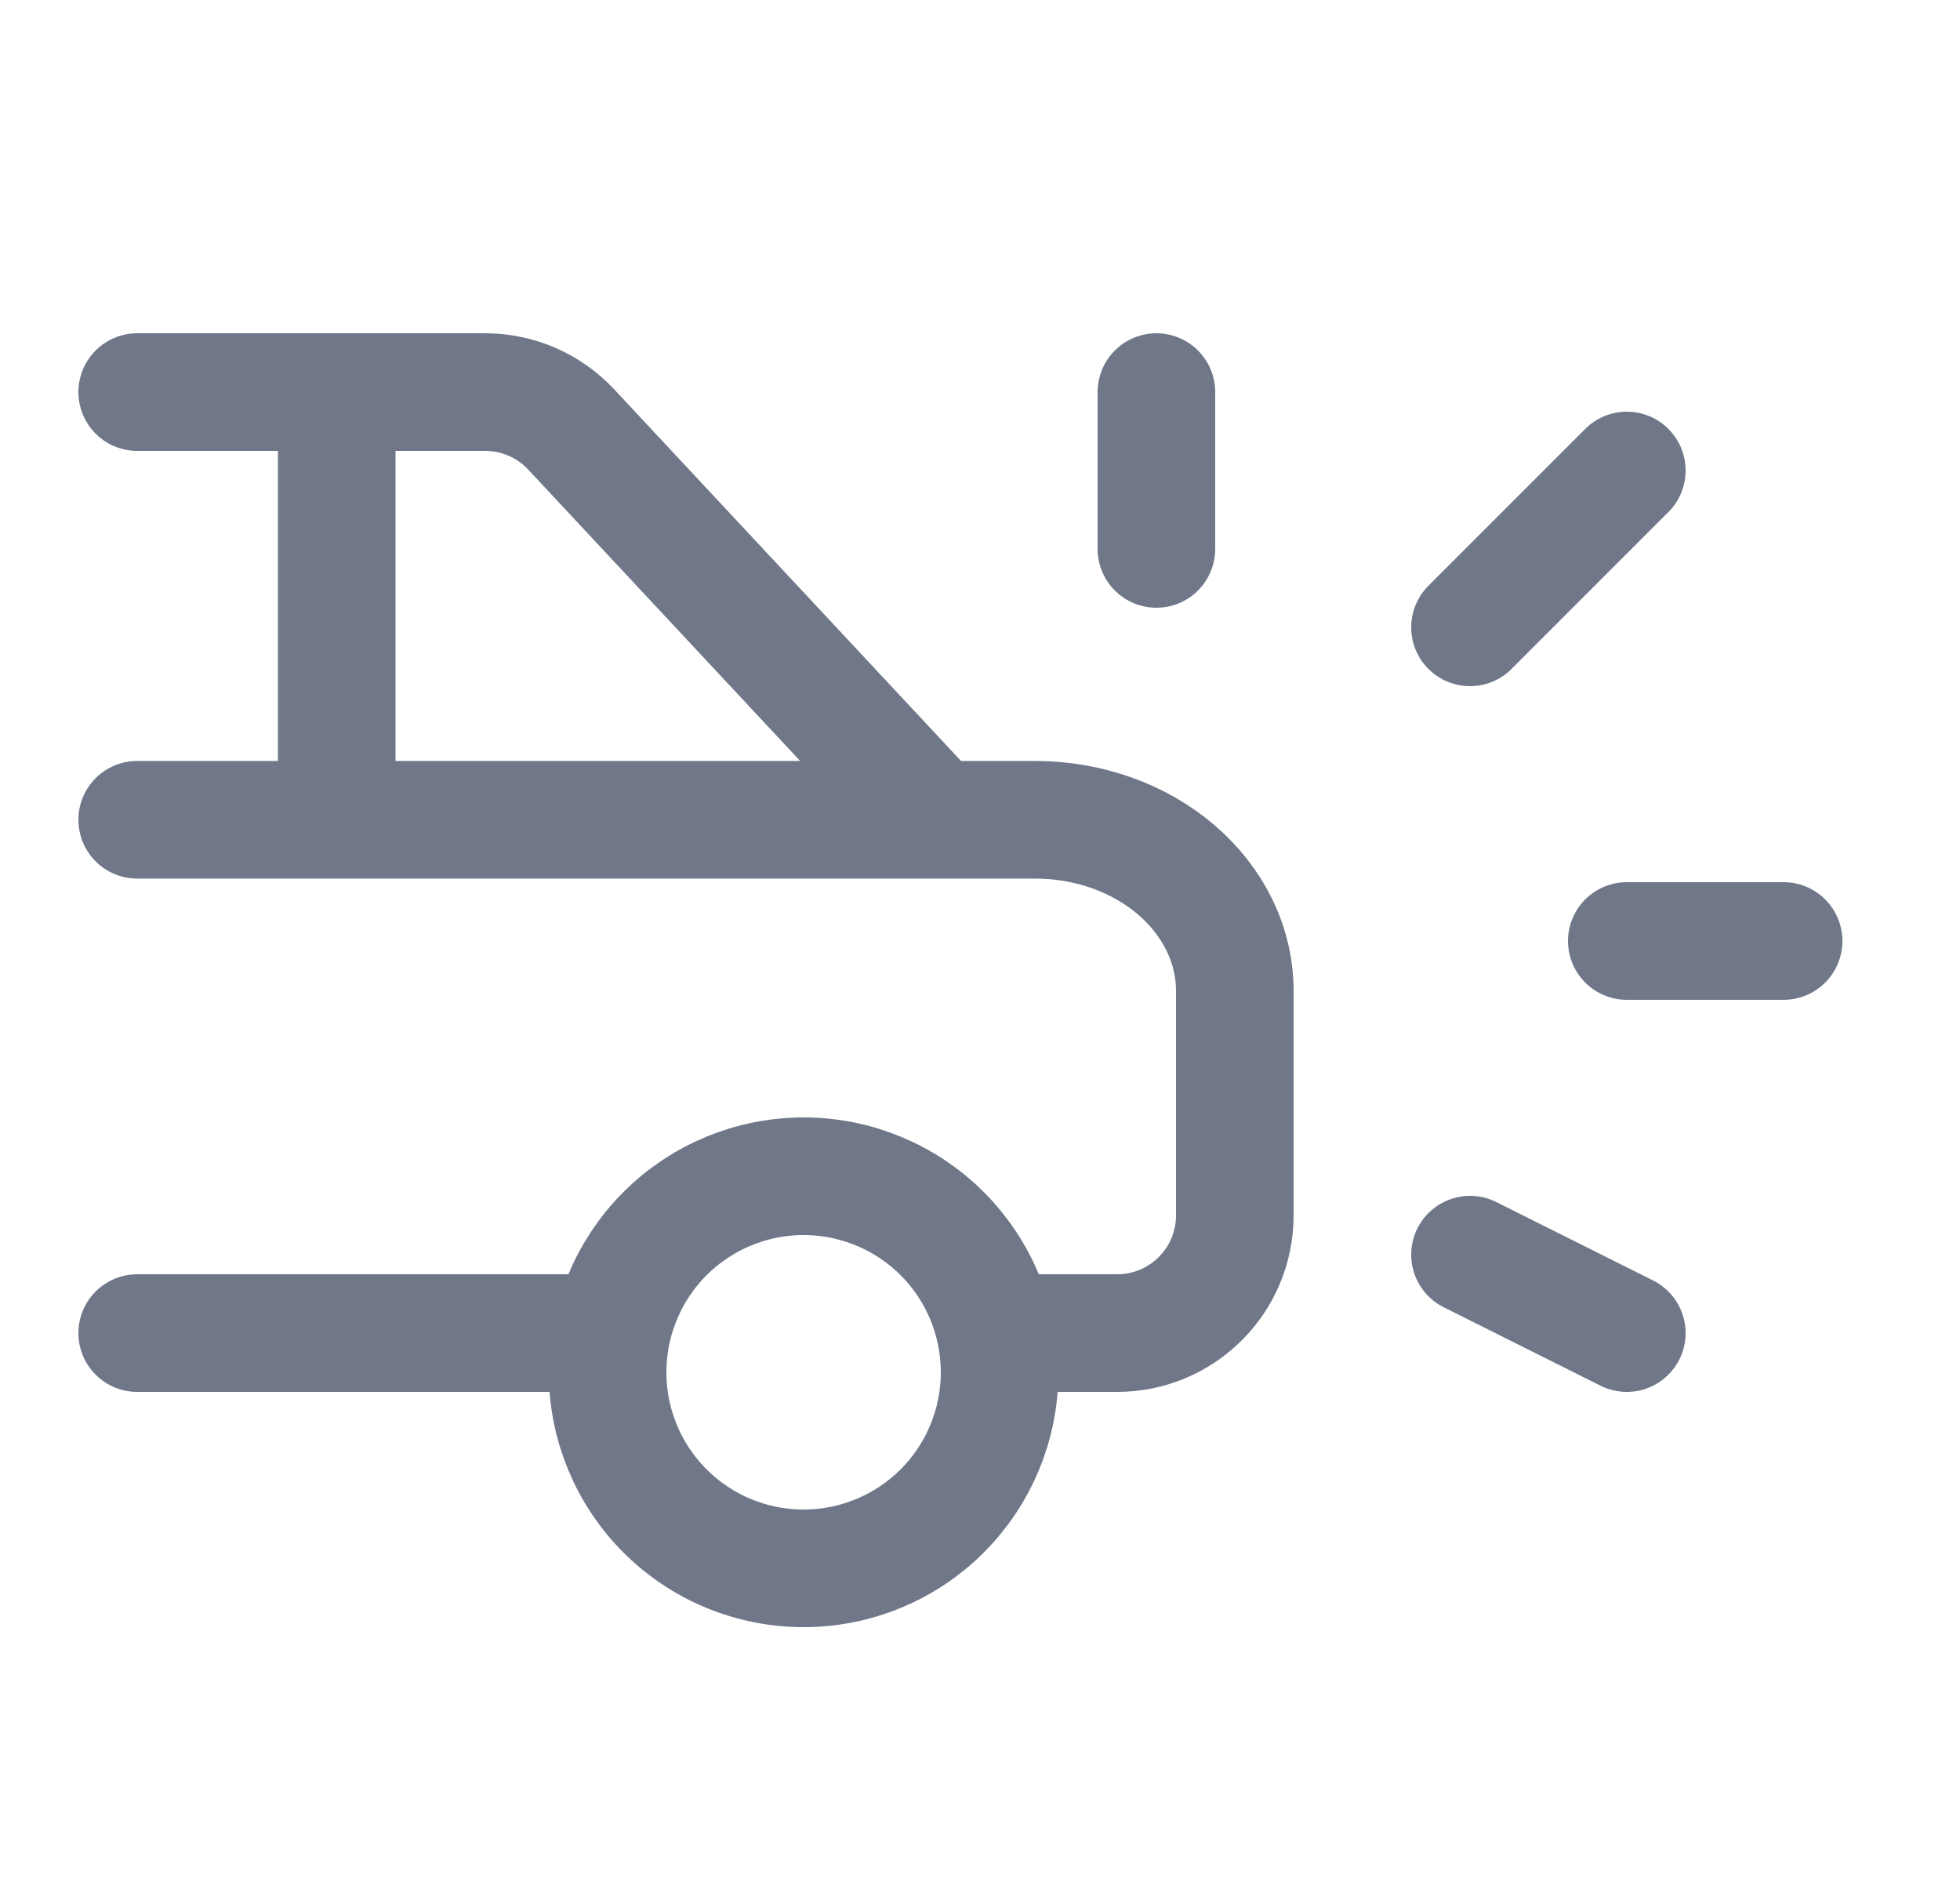
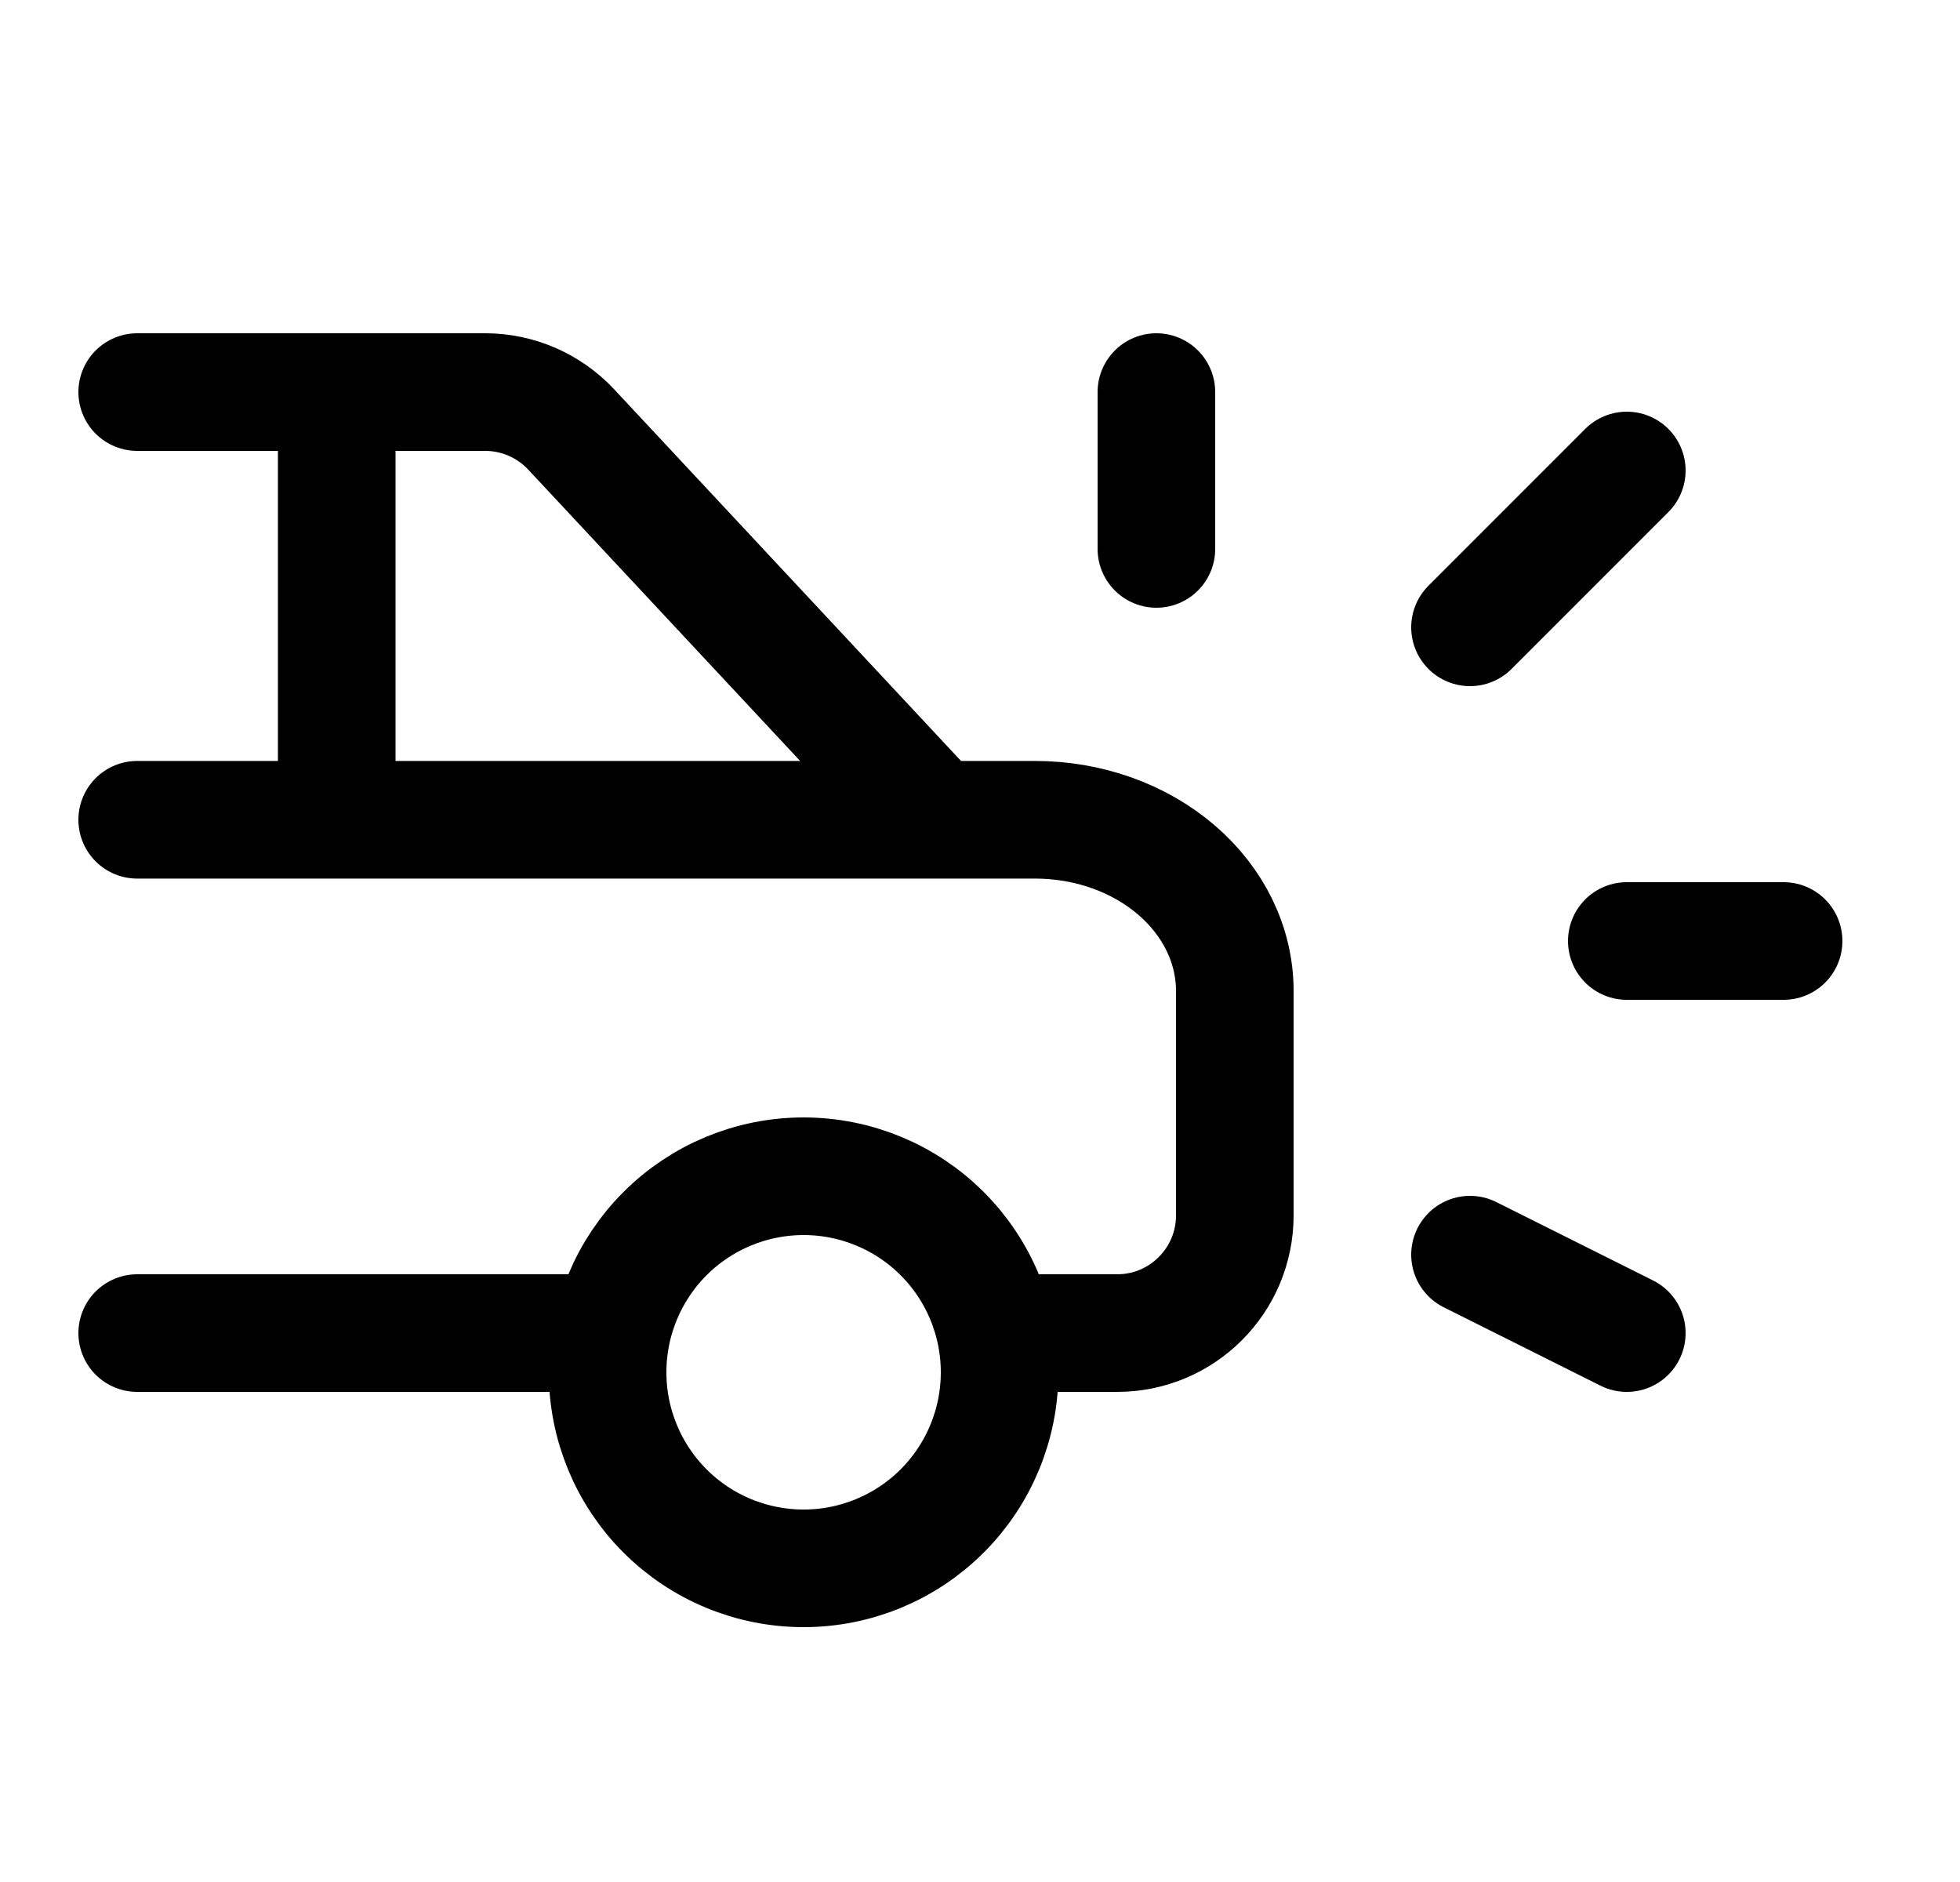
<svg xmlns="http://www.w3.org/2000/svg" width="25" height="24" viewBox="0 0 25 24" fill="none">
-   <path d="M7.75 17.5C7.75 18.163 8.013 18.799 8.482 19.268C8.951 19.737 9.587 20 10.25 20C10.913 20 11.549 19.737 12.018 19.268C12.487 18.799 12.75 18.163 12.75 17.5C12.75 16.837 12.487 16.201 12.018 15.732C11.549 15.263 10.913 15 10.25 15C9.587 15 8.951 15.263 8.482 15.732C8.013 16.201 7.75 16.837 7.75 17.5Z" stroke="#6F7788" stroke-width="1.5" stroke-linecap="round" stroke-linejoin="round" />
-   <path d="M11.932 10.454L7.286 5.477C7.002 5.173 6.605 5 6.189 5H1.75M11.932 10.454H13.204C13.88 10.454 14.527 10.684 15.005 11.094C15.482 11.503 15.75 12.058 15.75 12.636V15.5C15.75 16.328 15.078 17 14.25 17H13.204M11.932 10.454H1.75M7.75 17H1.75M4.295 10.454V5" stroke="#6F7788" stroke-width="1.5" stroke-linecap="round" stroke-linejoin="round" />
-   <path d="M14.75 7V5" stroke="#6F7788" stroke-width="1.5" stroke-linecap="round" stroke-linejoin="round" />
-   <path d="M20.75 12H22.75" stroke="#6F7788" stroke-width="1.5" stroke-linecap="round" stroke-linejoin="round" />
-   <path d="M18.75 16L20.75 17" stroke="#6F7788" stroke-width="1.5" stroke-linecap="round" stroke-linejoin="round" />
-   <path d="M18.75 8L20.75 6" stroke="#6F7788" stroke-width="1.5" stroke-linecap="round" stroke-linejoin="round" />
+   <path d="M7.75 17.5C7.75 18.163 8.013 18.799 8.482 19.268C8.951 19.737 9.587 20 10.25 20C10.913 20 11.549 19.737 12.018 19.268C12.487 18.799 12.75 18.163 12.75 17.5C12.75 16.837 12.487 16.201 12.018 15.732C11.549 15.263 10.913 15 10.25 15C9.587 15 8.951 15.263 8.482 15.732C8.013 16.201 7.75 16.837 7.75 17.5Z" stroke="currentColor" stroke-width="1.5" stroke-linecap="round" stroke-linejoin="round" />
+   <path d="M11.932 10.454L7.286 5.477C7.002 5.173 6.605 5 6.189 5H1.75M11.932 10.454H13.204C13.88 10.454 14.527 10.684 15.005 11.094C15.482 11.503 15.75 12.058 15.75 12.636V15.5C15.75 16.328 15.078 17 14.25 17H13.204M11.932 10.454H1.75M7.75 17H1.75M4.295 10.454V5" stroke="currentColor" stroke-width="1.5" stroke-linecap="round" stroke-linejoin="round" />
+   <path d="M14.75 7V5" stroke="currentColor" stroke-width="1.5" stroke-linecap="round" stroke-linejoin="round" />
+   <path d="M20.75 12H22.75" stroke="currentColor" stroke-width="1.5" stroke-linecap="round" stroke-linejoin="round" />
+   <path d="M18.75 16L20.75 17" stroke="currentColor" stroke-width="1.5" stroke-linecap="round" stroke-linejoin="round" />
+   <path d="M18.75 8L20.75 6" stroke="currentColor" stroke-width="1.5" stroke-linecap="round" stroke-linejoin="round" />
</svg>
